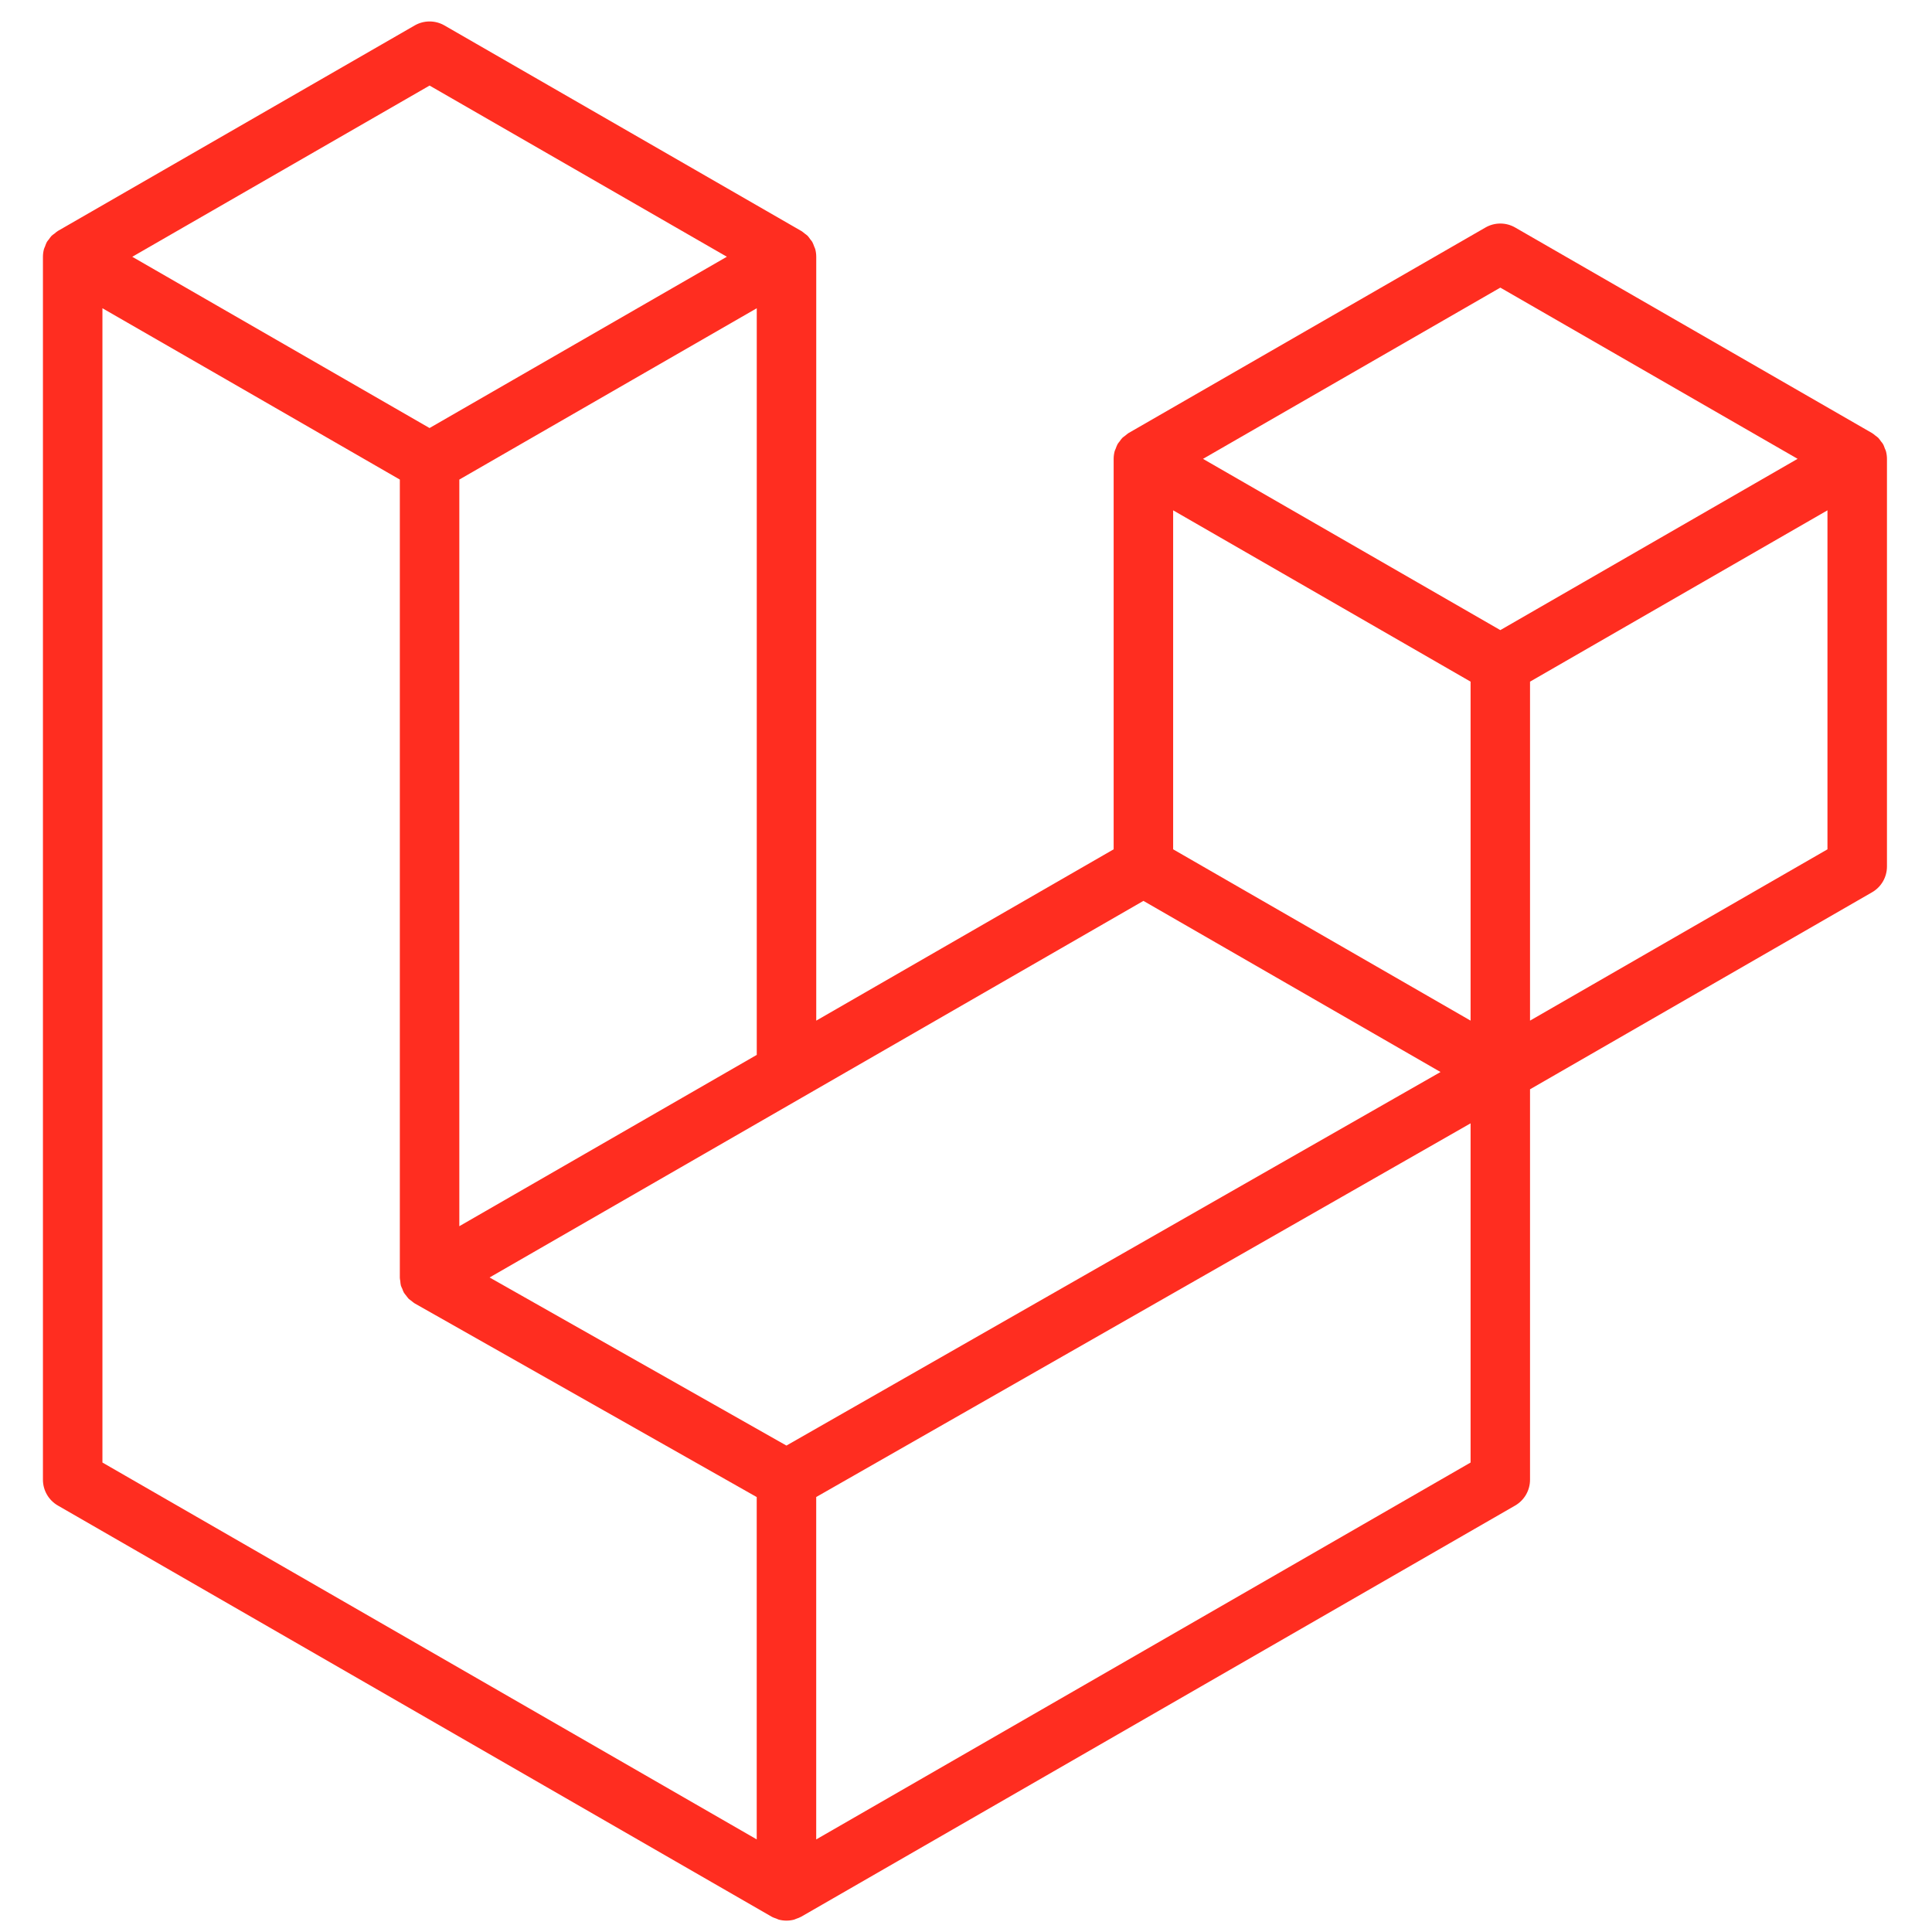
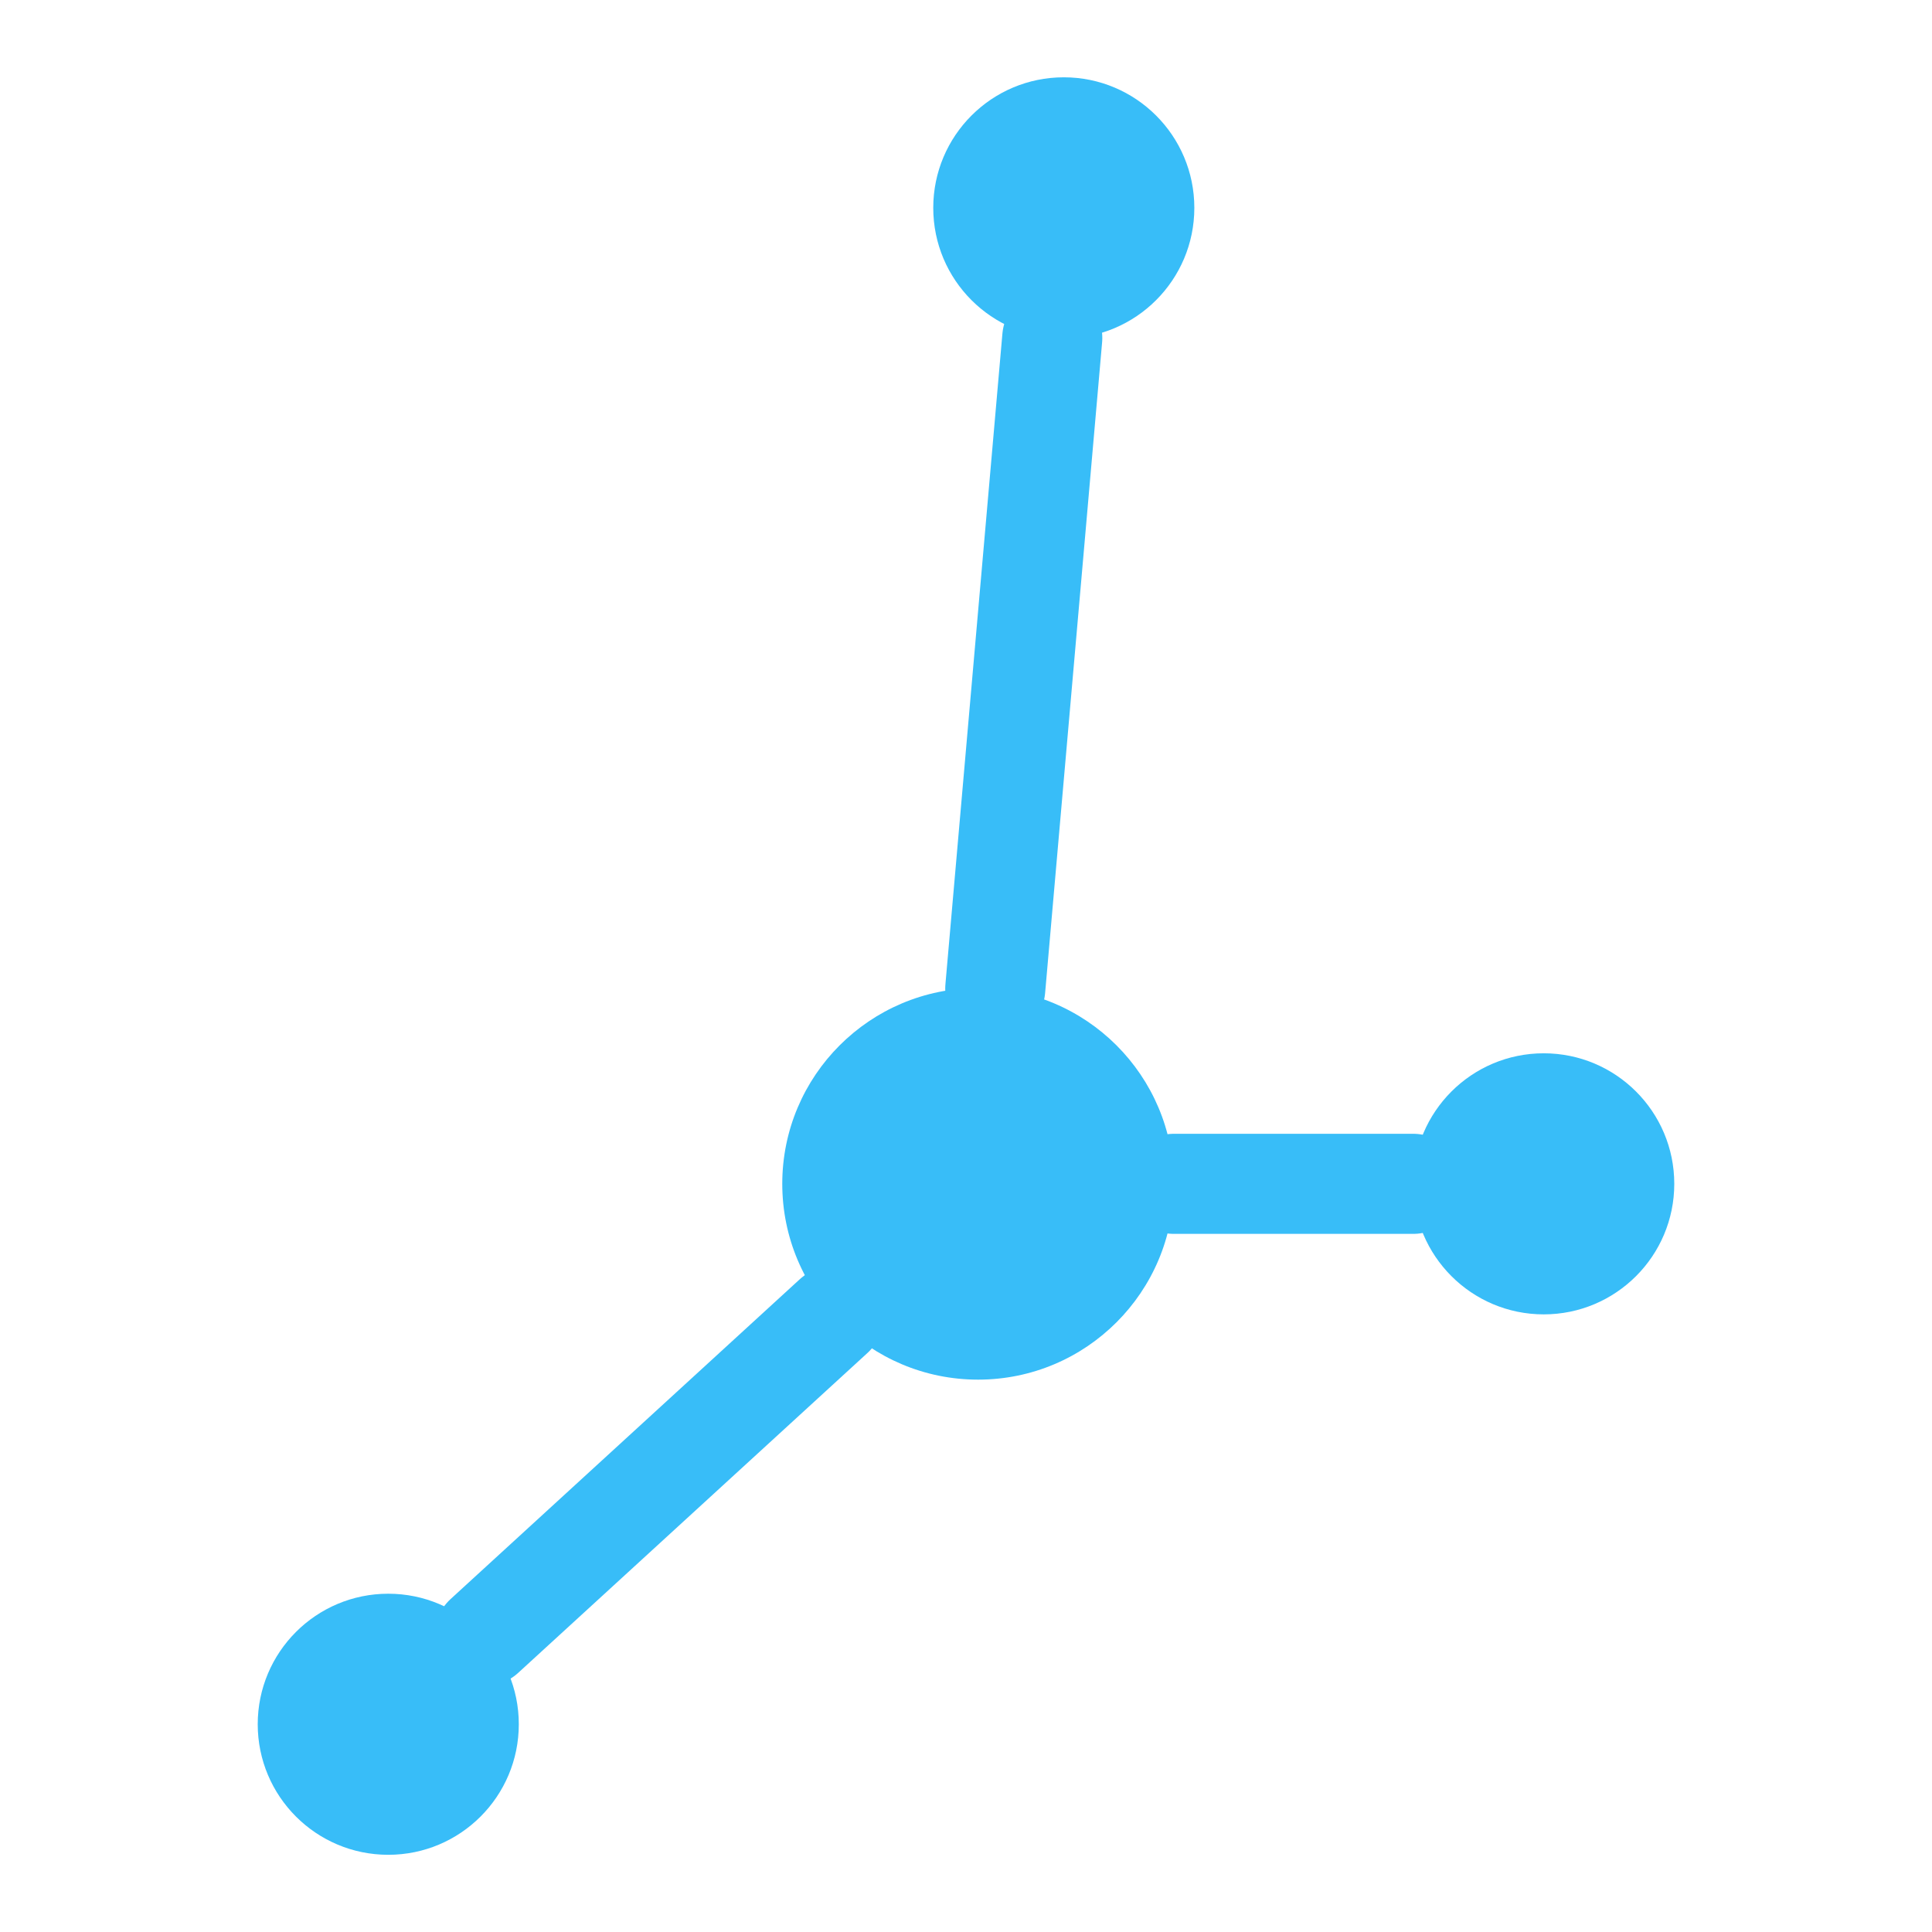
- <svg xmlns="http://www.w3.org/2000/svg" width="166" height="166" viewBox="0 0 166 166" fill="none">
-   <path fill-rule="evenodd" clip-rule="evenodd" d="M162.041 38.759C162.099 38.977 162.129 39.201 162.13 39.426V74.452C162.13 74.902 162.011 75.344 161.786 75.733C161.561 76.122 161.237 76.444 160.847 76.668L131.462 93.594V127.141C131.462 128.054 130.977 128.897 130.186 129.357L68.847 164.683C68.707 164.763 68.554 164.814 68.401 164.868C68.343 164.887 68.289 164.922 68.228 164.938C67.8 165.051 67.349 165.051 66.92 164.938C66.85 164.919 66.786 164.881 66.719 164.855C66.579 164.804 66.432 164.76 66.298 164.683L4.972 129.357C4.583 129.133 4.259 128.81 4.034 128.421C3.808 128.032 3.69 127.591 3.689 127.141L3.689 22.063C3.689 21.834 3.721 21.61 3.779 21.393C3.798 21.32 3.843 21.253 3.868 21.179C3.916 21.045 3.961 20.908 4.031 20.783C4.079 20.7 4.149 20.633 4.206 20.557C4.28 20.454 4.347 20.349 4.433 20.26C4.506 20.186 4.602 20.132 4.685 20.068C4.778 19.992 4.861 19.909 4.966 19.848L35.633 2.185C36.022 1.961 36.462 1.844 36.91 1.844C37.358 1.844 37.798 1.961 38.186 2.185L68.851 19.848H68.857C68.959 19.912 69.045 19.992 69.138 20.065C69.221 20.129 69.313 20.186 69.387 20.257C69.476 20.349 69.54 20.454 69.616 20.557C69.671 20.633 69.744 20.7 69.789 20.783C69.862 20.911 69.904 21.045 69.955 21.179C69.98 21.253 70.025 21.32 70.044 21.396C70.103 21.614 70.133 21.838 70.133 22.063V87.694L95.686 72.974V39.423C95.686 39.2 95.718 38.973 95.775 38.759C95.798 38.683 95.839 38.615 95.865 38.542C95.916 38.408 95.96 38.271 96.031 38.146C96.079 38.063 96.149 37.996 96.203 37.92C96.279 37.818 96.343 37.712 96.433 37.623C96.506 37.549 96.599 37.495 96.681 37.431C96.777 37.355 96.86 37.272 96.962 37.211L127.633 19.548C128.021 19.324 128.461 19.206 128.91 19.206C129.358 19.206 129.798 19.324 130.186 19.548L160.85 37.211C160.959 37.275 161.042 37.355 161.137 37.428C161.217 37.492 161.31 37.549 161.383 37.62C161.473 37.712 161.536 37.818 161.613 37.92C161.67 37.996 161.741 38.063 161.785 38.146C161.859 38.271 161.9 38.408 161.951 38.542C161.98 38.615 162.021 38.683 162.041 38.759ZM157.018 72.974V43.848L146.287 50.028L131.462 58.568V87.694L157.021 72.974H157.018ZM126.354 125.663V96.518L111.771 104.85L70.13 128.626V158.046L126.354 125.663ZM8.801 26.485V125.663L65.018 158.043V128.629L35.649 112L35.64 111.994L35.627 111.988C35.528 111.93 35.445 111.847 35.353 111.777C35.273 111.713 35.18 111.662 35.11 111.592L35.104 111.582C35.021 111.502 34.963 111.403 34.893 111.314C34.829 111.228 34.753 111.154 34.702 111.065L34.699 111.055C34.641 110.96 34.606 110.845 34.565 110.736C34.523 110.64 34.469 110.551 34.443 110.449C34.411 110.328 34.405 110.197 34.392 110.072C34.379 109.976 34.354 109.881 34.354 109.785V109.778V41.205L19.532 32.662L8.801 26.485ZM36.913 7.35L11.364 22.063L36.907 36.777L62.453 22.06L36.907 7.35H36.913ZM50.2 99.174L65.022 90.637V26.485L54.291 32.665L39.466 41.205V105.357L50.2 99.174ZM128.91 24.713L103.363 39.426L128.91 54.14L154.453 39.423L128.91 24.713ZM126.354 58.568L111.529 50.028L100.798 43.848V72.974L115.619 81.511L126.354 87.694V58.568ZM67.571 124.205L105.042 102.803L123.772 92.109L98.245 77.405L68.854 94.334L42.066 109.762L67.571 124.205Z" fill="#FF2D20" />
+ <svg xmlns="http://www.w3.org/2000/svg" viewBox="0 0 100 100" width="100" height="100" fill="none" role="img" aria-label="Nodus">
+   <g transform="translate(-5.68 4.97) scale(1.1261)">
+     <g stroke="#38bdf8" stroke-width="4.6" stroke-linecap="round">
+       <path d="M59.00 50.00 L70.00 50.00" />
+       <path d="M43.36 56.08 L27.31 70.78" />
+       <path d="M50.79 41.03 L53.41 11.12" />
+     </g>
+     <g fill="#38bdf8">
+       <circle cx="50.00" cy="50.00" r="9.0" />
+       <circle cx="76.00" cy="50.00" r="6.0" />
+       <circle cx="22.89" cy="74.84" r="6.0" />
+       <circle cx="53.94" cy="5.14" r="6.0" />
+     </g>
+   </g>
</svg>
